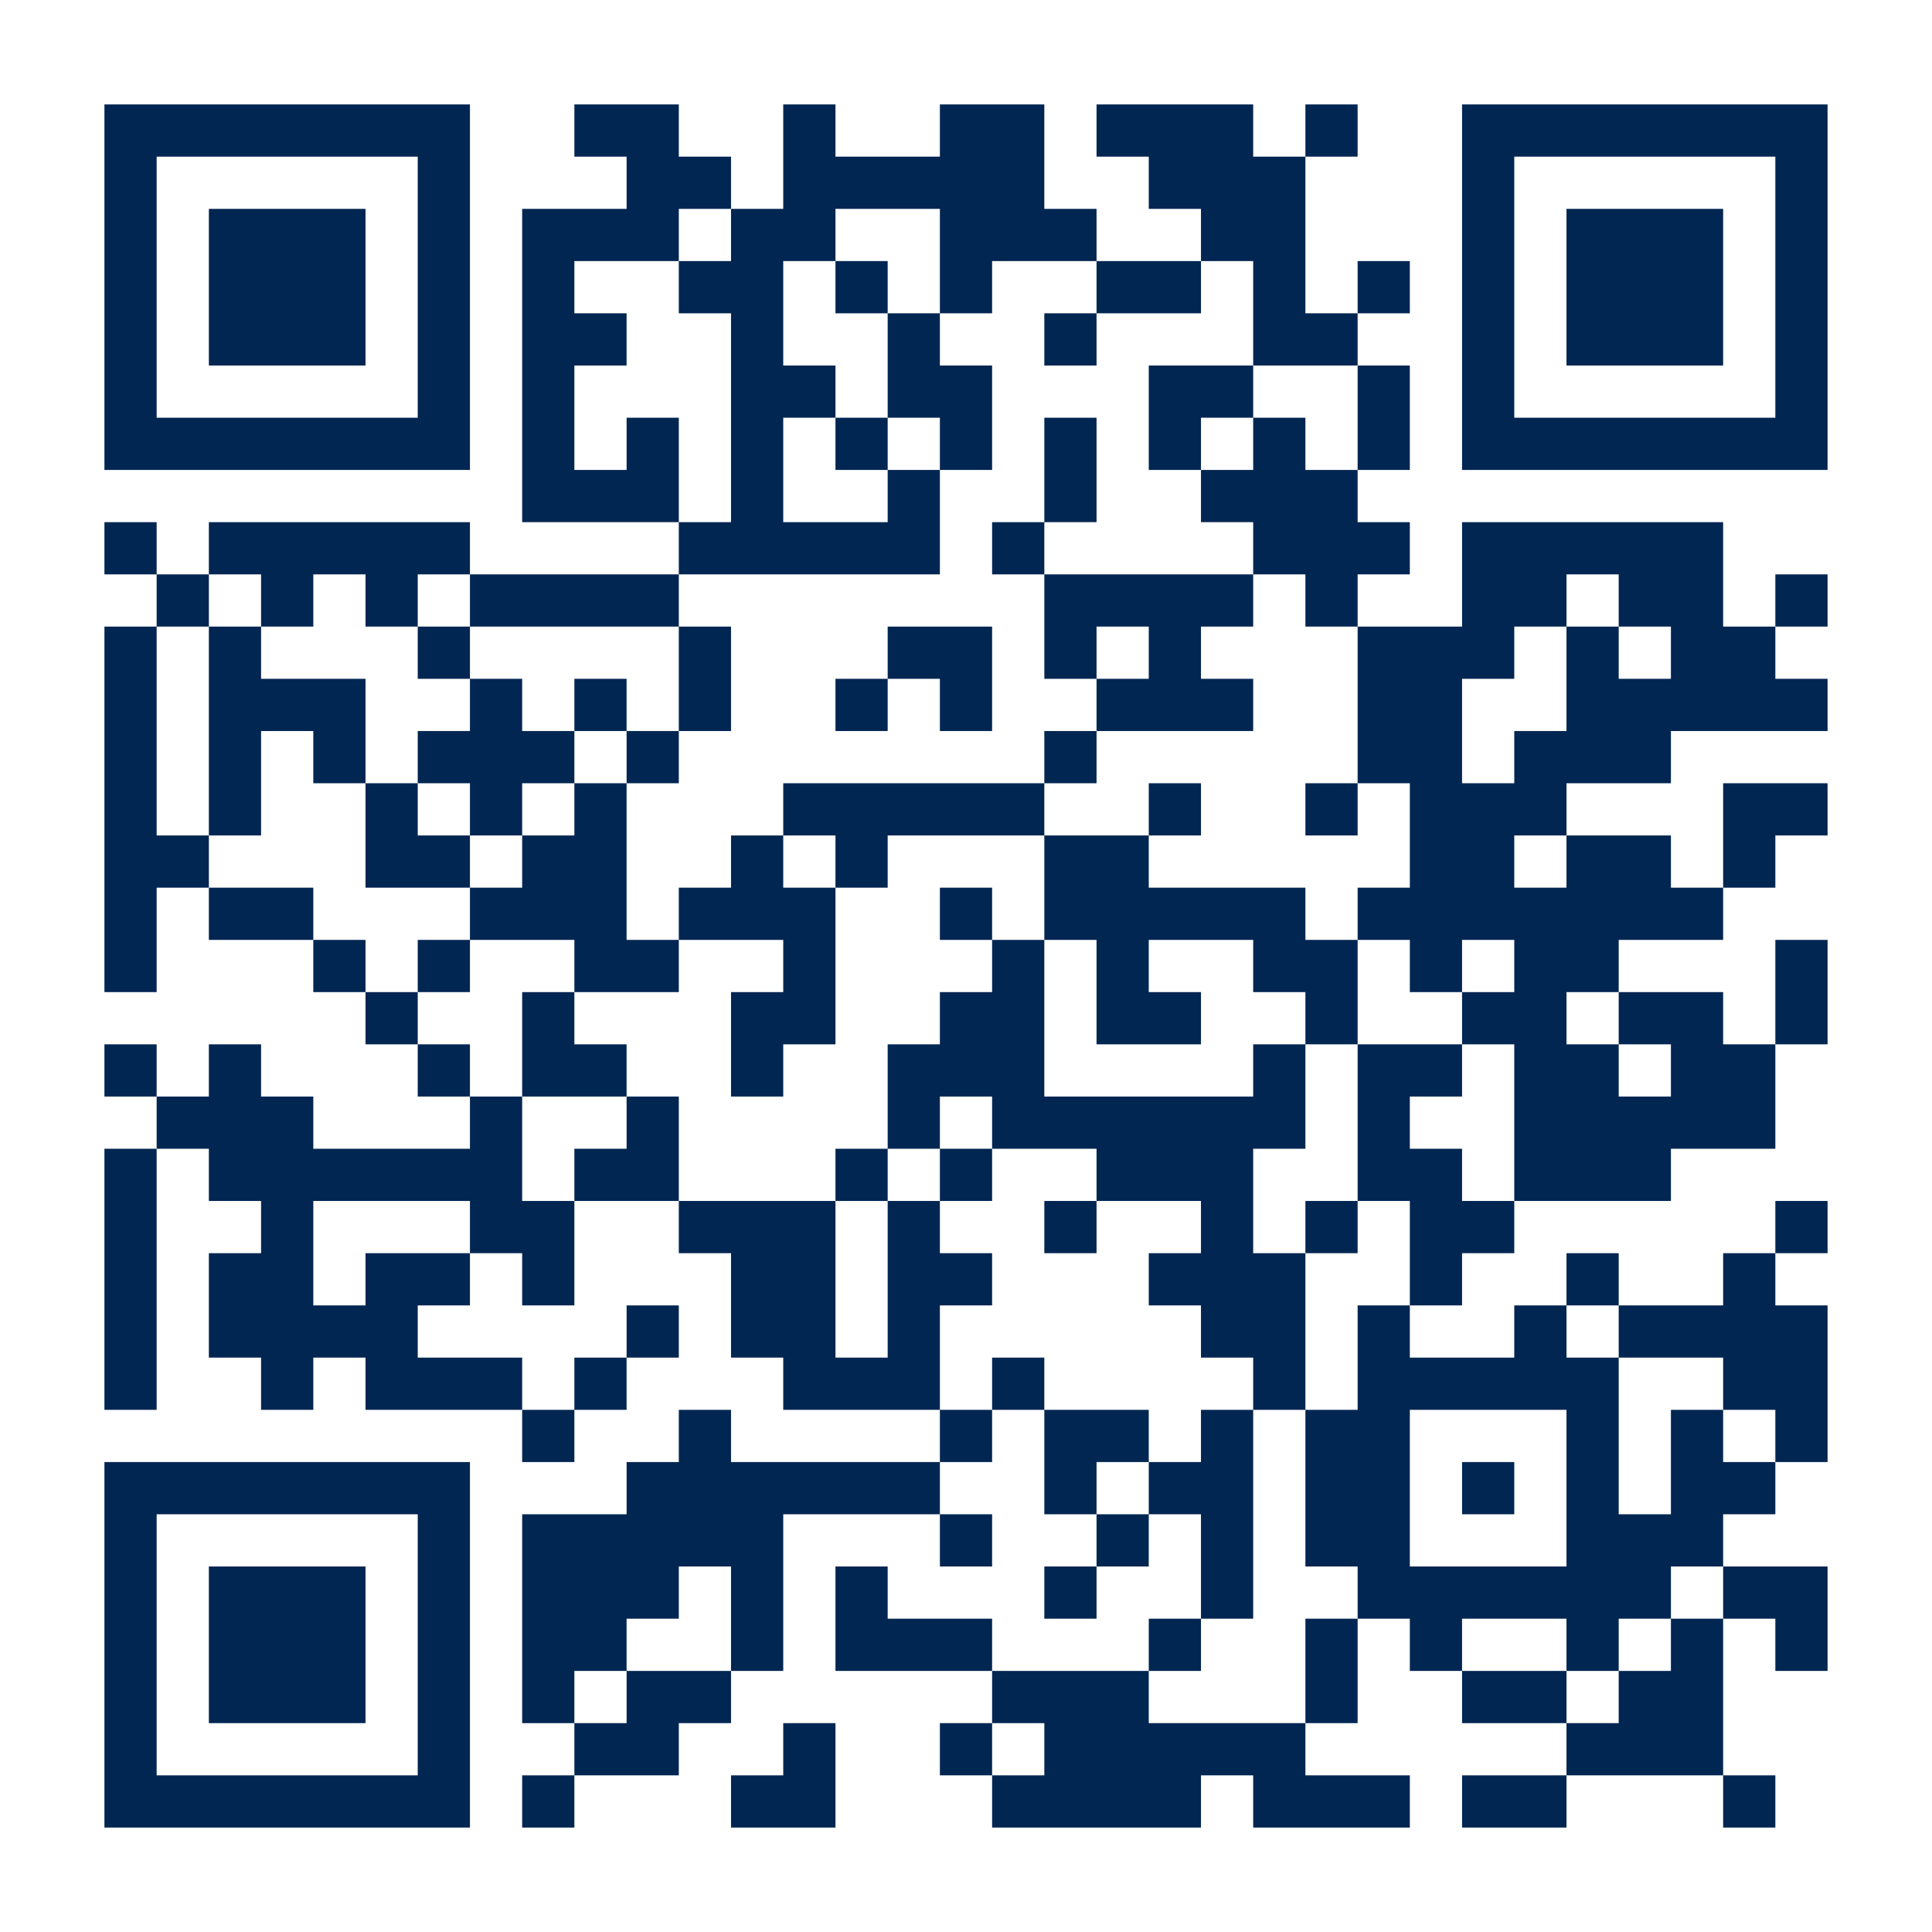
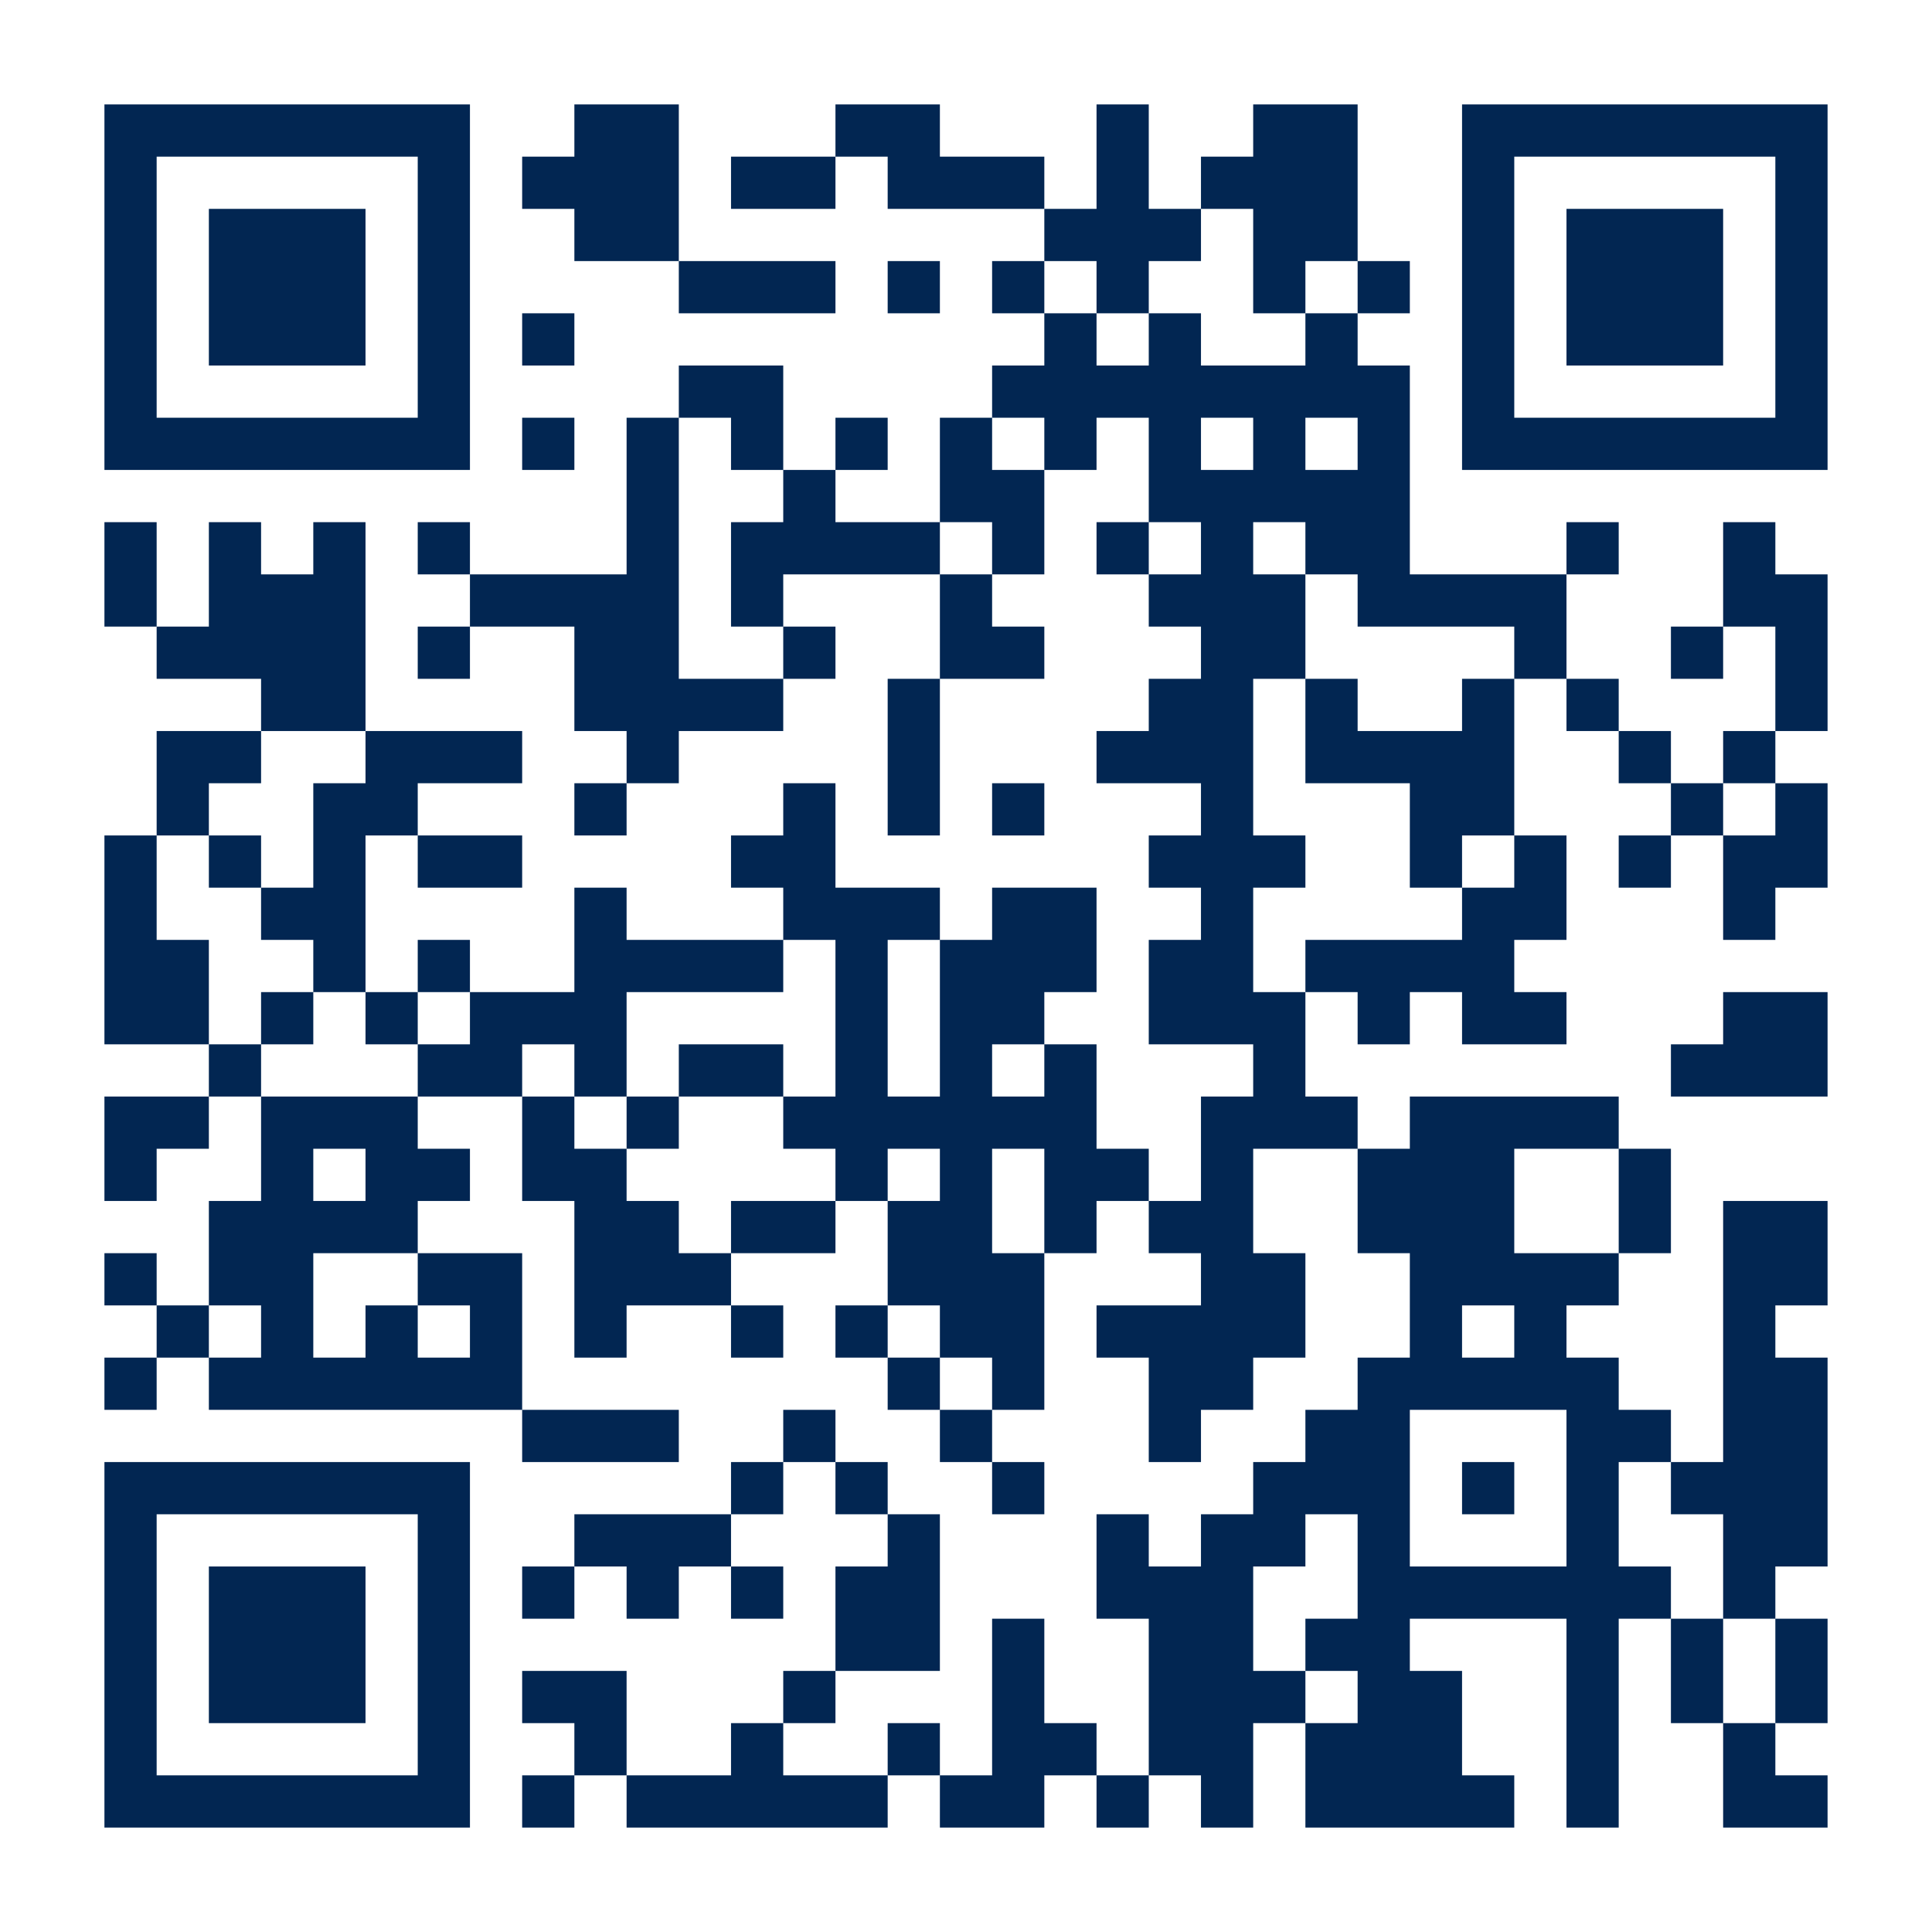
<svg xmlns="http://www.w3.org/2000/svg" width="370" height="370" class="segno">
  <g transform="scale(10)">
    <path fill="#fff" d="M0 0h37v37h-37z" />
-     <path class="qrline" stroke="#022652" d="M2 2.5h7m2 0h2m2 0h1m2 0h2m1 0h3m1 0h1m2 0h7m-33 1h1m5 0h1m3 0h2m1 0h5m2 0h3m3 0h1m5 0h1m-33 1h1m1 0h3m1 0h1m1 0h3m1 0h2m2 0h3m2 0h2m3 0h1m1 0h3m1 0h1m-33 1h1m1 0h3m1 0h1m1 0h1m2 0h2m1 0h1m1 0h1m2 0h2m1 0h1m1 0h1m1 0h1m1 0h3m1 0h1m-33 1h1m1 0h3m1 0h1m1 0h2m2 0h1m2 0h1m2 0h1m3 0h2m2 0h1m1 0h3m1 0h1m-33 1h1m5 0h1m1 0h1m3 0h2m1 0h2m3 0h2m2 0h1m1 0h1m5 0h1m-33 1h7m1 0h1m1 0h1m1 0h1m1 0h1m1 0h1m1 0h1m1 0h1m1 0h1m1 0h1m1 0h7m-25 1h3m1 0h1m2 0h1m2 0h1m2 0h3m-24 1h1m1 0h5m4 0h5m1 0h1m4 0h3m1 0h5m-30 1h1m1 0h1m1 0h1m1 0h4m7 0h4m1 0h1m2 0h2m1 0h2m1 0h1m-33 1h1m1 0h1m3 0h1m4 0h1m3 0h2m1 0h1m1 0h1m3 0h3m1 0h1m1 0h2m-32 1h1m1 0h3m2 0h1m1 0h1m1 0h1m2 0h1m1 0h1m2 0h3m2 0h2m2 0h5m-33 1h1m1 0h1m1 0h1m1 0h3m1 0h1m7 0h1m5 0h2m1 0h3m-30 1h1m1 0h1m2 0h1m1 0h1m1 0h1m3 0h5m2 0h1m2 0h1m1 0h3m3 0h2m-33 1h2m3 0h2m1 0h2m2 0h1m1 0h1m3 0h2m5 0h2m1 0h2m1 0h1m-32 1h1m1 0h2m3 0h3m1 0h3m2 0h1m1 0h5m1 0h7m-31 1h1m3 0h1m1 0h1m2 0h2m2 0h1m3 0h1m1 0h1m2 0h2m1 0h1m1 0h2m3 0h1m-28 1h1m2 0h1m3 0h2m2 0h2m1 0h2m2 0h1m2 0h2m1 0h2m1 0h1m-33 1h1m1 0h1m3 0h1m1 0h2m2 0h1m2 0h3m4 0h1m1 0h2m1 0h2m1 0h2m-31 1h3m3 0h1m2 0h1m4 0h1m1 0h6m1 0h1m2 0h5m-32 1h1m1 0h6m1 0h2m3 0h1m1 0h1m2 0h3m2 0h2m1 0h3m-30 1h1m2 0h1m3 0h2m2 0h3m1 0h1m2 0h1m2 0h1m1 0h1m1 0h2m5 0h1m-33 1h1m1 0h2m1 0h2m1 0h1m3 0h2m1 0h2m3 0h3m2 0h1m2 0h1m2 0h1m-32 1h1m1 0h4m4 0h1m1 0h2m1 0h1m5 0h2m1 0h1m2 0h1m1 0h4m-33 1h1m2 0h1m1 0h3m1 0h1m3 0h3m1 0h1m4 0h1m1 0h5m2 0h2m-25 1h1m2 0h1m4 0h1m1 0h2m1 0h1m1 0h2m3 0h1m1 0h1m1 0h1m-33 1h7m3 0h6m2 0h1m1 0h2m1 0h2m1 0h1m1 0h1m1 0h2m-32 1h1m5 0h1m1 0h5m3 0h1m2 0h1m1 0h1m1 0h2m3 0h3m-31 1h1m1 0h3m1 0h1m1 0h3m1 0h1m1 0h1m3 0h1m2 0h1m2 0h6m1 0h2m-33 1h1m1 0h3m1 0h1m1 0h2m2 0h1m1 0h3m3 0h1m2 0h1m1 0h1m2 0h1m1 0h1m1 0h1m-33 1h1m1 0h3m1 0h1m1 0h1m1 0h2m5 0h3m3 0h1m2 0h2m1 0h2m-31 1h1m5 0h1m2 0h2m2 0h1m2 0h1m1 0h5m5 0h3m-31 1h7m1 0h1m3 0h2m3 0h4m1 0h3m1 0h2m3 0h1" />
+     <path class="qrline" stroke="#022652" d="M2 2.5h7m2 0h2m3 0h2m3 0h1m2 0h2m2 0h7m-33 1h1m5 0h1m1 0h3m1 0h2m1 0h3m1 0h1m1 0h3m2 0h1m5 0h1m-33 1h1m1 0h3m1 0h1m2 0h2m7 0h3m1 0h2m2 0h1m1 0h3m1 0h1m-33 1h1m1 0h3m1 0h1m4 0h3m1 0h1m1 0h1m1 0h1m2 0h1m1 0h1m1 0h1m1 0h3m1 0h1m-33 1h1m1 0h3m1 0h1m1 0h1m9 0h1m1 0h1m2 0h1m2 0h1m1 0h3m1 0h1m-33 1h1m5 0h1m4 0h2m4 0h8m1 0h1m5 0h1m-33 1h7m1 0h1m1 0h1m1 0h1m1 0h1m1 0h1m1 0h1m1 0h1m1 0h1m1 0h1m1 0h7m-23 1h1m2 0h1m2 0h2m2 0h5m-25 1h1m1 0h1m1 0h1m1 0h1m3 0h1m1 0h4m1 0h1m1 0h1m1 0h1m1 0h2m3 0h1m2 0h1m-32 1h1m1 0h3m2 0h4m1 0h1m3 0h1m3 0h3m1 0h4m3 0h2m-32 1h4m1 0h1m2 0h2m2 0h1m2 0h2m3 0h2m4 0h1m2 0h1m1 0h1m-30 1h2m4 0h4m2 0h1m4 0h2m1 0h1m2 0h1m1 0h1m3 0h1m-32 1h2m2 0h3m2 0h1m4 0h1m3 0h3m1 0h4m2 0h1m1 0h1m-31 1h1m2 0h2m3 0h1m3 0h1m1 0h1m1 0h1m3 0h1m3 0h2m3 0h1m1 0h1m-33 1h1m1 0h1m1 0h1m1 0h2m4 0h2m6 0h3m2 0h1m1 0h1m1 0h1m1 0h2m-33 1h1m2 0h2m4 0h1m3 0h3m1 0h2m2 0h1m4 0h2m3 0h1m-32 1h2m2 0h1m1 0h1m2 0h4m1 0h1m1 0h3m1 0h2m1 0h4m-27 1h2m1 0h1m1 0h1m1 0h3m4 0h1m1 0h2m2 0h3m1 0h1m1 0h2m3 0h2m-31 1h1m3 0h2m1 0h1m1 0h2m1 0h1m1 0h1m1 0h1m3 0h1m7 0h3m-33 1h2m1 0h3m2 0h1m1 0h1m2 0h6m2 0h3m1 0h4m-29 1h1m2 0h1m1 0h2m1 0h2m4 0h1m1 0h1m1 0h2m1 0h1m2 0h3m2 0h1m-28 1h4m3 0h2m1 0h2m1 0h2m1 0h1m1 0h2m2 0h3m2 0h1m1 0h2m-33 1h1m1 0h2m2 0h2m1 0h3m3 0h3m3 0h2m2 0h4m2 0h2m-32 1h1m1 0h1m1 0h1m1 0h1m1 0h1m2 0h1m1 0h1m1 0h2m1 0h4m2 0h1m1 0h1m3 0h1m-32 1h1m1 0h6m7 0h1m1 0h1m2 0h2m2 0h5m2 0h2m-25 1h3m2 0h1m2 0h1m3 0h1m2 0h2m3 0h2m1 0h2m-33 1h7m5 0h1m1 0h1m2 0h1m4 0h3m1 0h1m1 0h1m1 0h3m-33 1h1m5 0h1m2 0h3m3 0h1m3 0h1m1 0h2m1 0h1m3 0h1m2 0h2m-33 1h1m1 0h3m1 0h1m1 0h1m1 0h1m1 0h1m1 0h2m3 0h3m2 0h6m1 0h1m-32 1h1m1 0h3m1 0h1m7 0h2m1 0h1m2 0h2m1 0h2m3 0h1m1 0h1m1 0h1m-33 1h1m1 0h3m1 0h1m1 0h2m3 0h1m3 0h1m2 0h3m1 0h2m2 0h1m1 0h1m1 0h1m-33 1h1m5 0h1m2 0h1m2 0h1m2 0h1m1 0h2m1 0h2m1 0h3m2 0h1m2 0h1m-32 1h7m1 0h1m1 0h5m1 0h2m1 0h1m1 0h1m1 0h4m1 0h1m2 0h2" />
  </g>
</svg>
